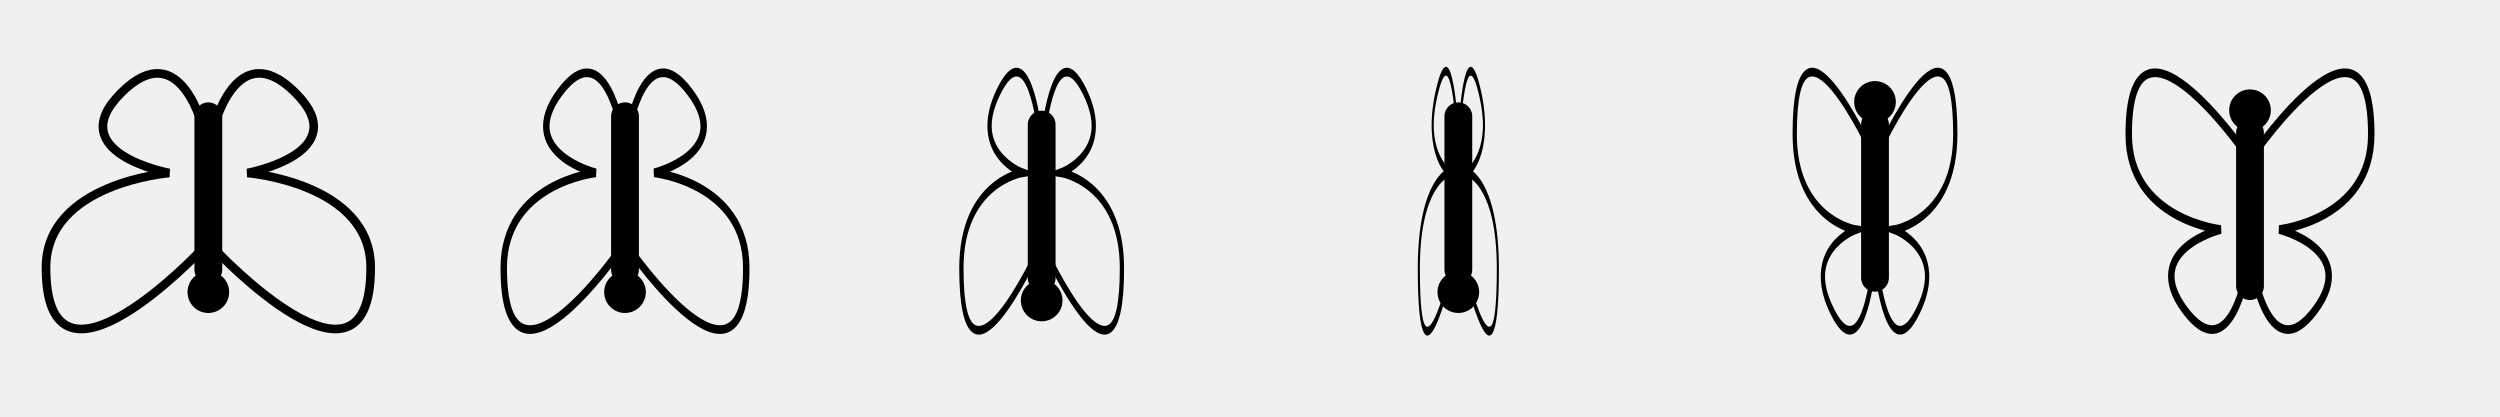
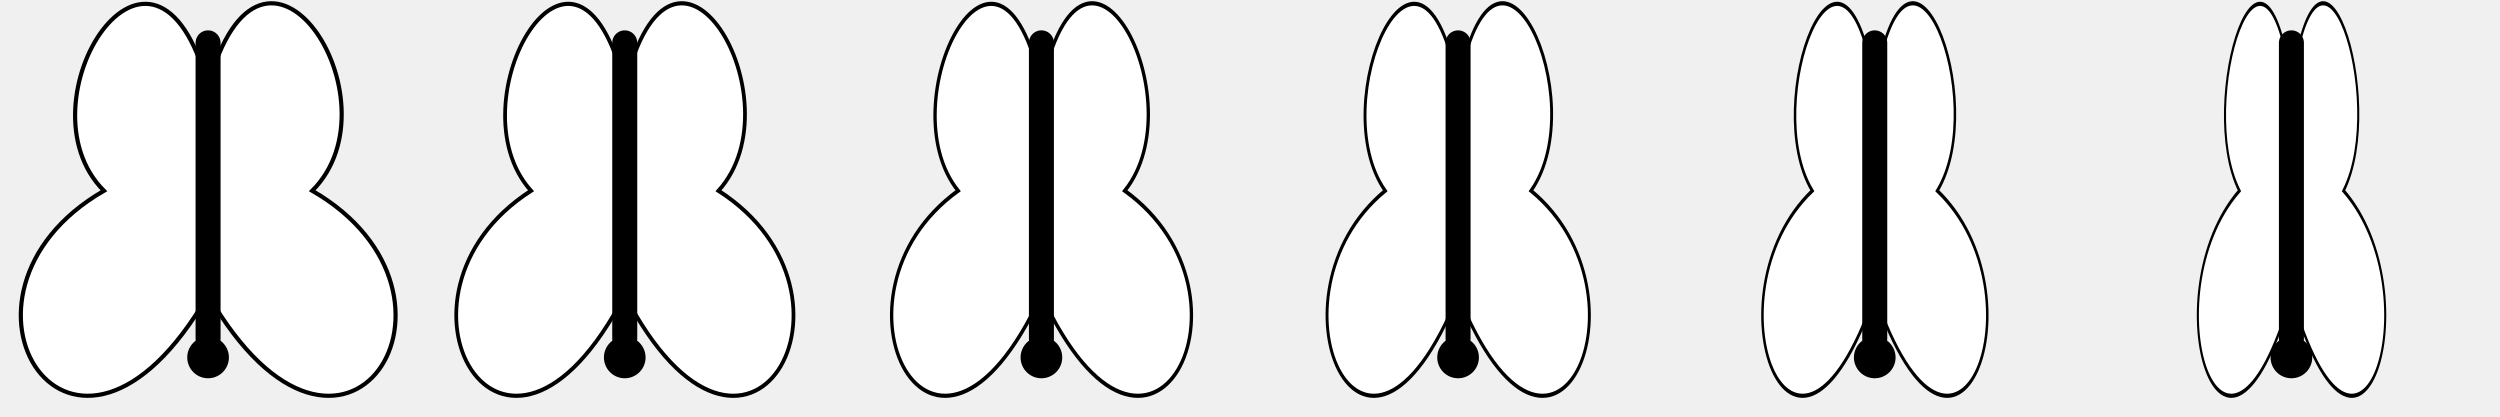
- <svg xmlns="http://www.w3.org/2000/svg" xmlns:xlink="http://www.w3.org/1999/xlink" width="300" height="50" id="svg4393" version="1.1">
-   <defs id="defs4395" />
-   <g id="layer1" transform="translate(0,-1002.362)">
-     <g transform="matrix(-1,0,0,-1,50,1903.01)" id="g4123">
-       <path style="fill:none;stroke:#000000;stroke-width:1.038px;stroke-linecap:butt;stroke-linejoin:miter;stroke-opacity:1" d="m 25.539,884.937 c 0,0 2.708,11.784 9.925,4.567 7.217,-7.217 -5.773,-9.615 -5.773,-9.615 0,0 14.79,-1.186 14.79,-11.358 0,-17.719 -18.618,2.103 -18.618,2.103 l -1.727,0 c 0,0 -18.618,-19.822 -18.618,-2.103 0,10.171 14.79,11.358 14.79,11.358 0,0 -12.99,2.398 -5.773,9.615 7.217,7.217 9.925,-4.567 9.925,-4.567 z" id="path3994" />
-       <g id="g4087">
-         <path id="path3996" d="m 25,886.694 0,-18.401" style="fill:none;stroke:#000000;stroke-width:3.336;stroke-linecap:round;stroke-linejoin:miter;stroke-miterlimit:4;stroke-opacity:1;stroke-dasharray:none" />
-         <path transform="matrix(0.831,0,0,0.9032608,-19.7,854.0138)" d="m 56.799,12.816 c 0,1.529 -1.347,2.768 -3.008,2.768 -1.662,0 -3.008,-1.239 -3.008,-2.768 0,-1.529 1.347,-2.768 3.008,-2.768 1.662,0 3.008,1.239 3.008,2.768 z" id="path3998" style="fill:#000000;fill-opacity:1;stroke-width:4;stroke-linecap:round;stroke-miterlimit:4;stroke-dasharray:none" />
-       </g>
+ <svg xmlns="http://www.w3.org/2000/svg" xmlns:xlink="http://www.w3.org/1999/xlink" width="600" height="100" id="svg2" version="1.1">
+   <defs id="defs4" />
+   <g id="layer1" transform="translate(0,-952.3622)">
+     <path id="path3905" d="m 24.939,998.147 c -43.174,24.926 -7.554,81.385 25,25 32.535,56.352 68.32,0.011 25,-25 21.611,-21.611 -12.052,-73.323 -25,-25 -12.908,-48.172 -46.262,3.738 -25,25 z" style="fill:#ffffff;stroke:#000000" />
+     <g id="g3969" transform="matrix(-1,0,0,-1,199.9391,2000.509)">
+       <path id="path3907" d="m 150,966.862 0,71.001" style="fill:none;stroke:#000000;stroke-width:6;stroke-linecap:round;stroke-linejoin:miter;stroke-miterlimit:4;stroke-opacity:1;stroke-dasharray:none" />
+       <path transform="translate(0,947.3622)" d="m 155,15 c 0,2.761 -2.239,5 -5,5 -2.761,0 -5,-2.239 -5,-5 0,-2.761 2.239,-5 5,-5 2.761,0 5,2.239 5,5 z" id="path3917" style="fill:#000000;fill-opacity:1;stroke:none" />
    </g>
-     <g transform="matrix(-1,0,0,-1,150,1903.009)" id="g4129">
-       <use height="200" width="300" transform="matrix(0.746906,0,0,1.00454,56.32736,-3.979192)" id="use4075" xlink:href="#path3994" y="0" x="0" />
-       <use height="200" width="300" transform="translate(50,0)" id="use4097" xlink:href="#g4087" y="0" x="0" />
-     </g>
-     <g transform="matrix(-1,0,0,-1,250.0001,1904.009)" id="g4133">
-       <use height="200" width="300" transform="matrix(0.4944992,0,0,1.009934,112.6376,-7.70757)" id="use4079" xlink:href="#path3994" y="0" x="0" />
-       <use height="200" width="300" transform="translate(100,0)" id="use4099" xlink:href="#g4087" y="0" x="0" />
-     </g>
-     <g transform="matrix(-1,0,0,-1,350.0003,1903.009)" id="g4137">
-       <use height="200" width="300" transform="translate(150,0)" id="use4101" xlink:href="#g4087" y="0" x="0" />
-       <use height="200" width="300" transform="matrix(0.2434137,0,0,1.017009,168.9148,-14.90849)" id="use4115" xlink:href="#path3994" y="0" x="0" />
-     </g>
-     <use x="0" y="0" xlink:href="#g4129" id="use4165" transform="matrix(-1,0,0,-1,345,2053.009)" width="300" height="200" />
-     <use x="0" y="0" xlink:href="#g4133" id="use4167" transform="matrix(-1,0,0,-1,350.0001,2053.01)" width="300" height="200" />
+     <use x="0" y="0" xlink:href="#path3905" id="use4021" transform="matrix(0.9,0,0,1,104.997,0)" width="600" height="100" />
+     <use x="0" y="0" xlink:href="#g3969" id="use4031" transform="translate(100,0)" width="600" height="100" />
+     <use x="0" y="0" xlink:href="#path3905" id="use4023" transform="matrix(0.8,0,0,1,209.9939,0)" width="600" height="100" />
+     <use x="0" y="0" xlink:href="#g3969" id="use4033" transform="translate(200,0)" width="600" height="100" />
+     <use x="0" y="0" xlink:href="#path3905" id="use4025" transform="matrix(0.7,0,0,1,314.9909,0)" width="600" height="100" />
+     <use x="0" y="0" xlink:href="#g3969" id="use4035" transform="translate(300,0)" width="600" height="100" />
+     <use x="0" y="0" xlink:href="#path3905" id="use4027" transform="matrix(0.6,0,0,1,419.9878,0)" width="600" height="100" />
+     <use x="0" y="0" xlink:href="#g3969" id="use4037" transform="translate(400,0)" width="600" height="100" />
+     <use x="0" y="0" xlink:href="#path3905" id="use4029" transform="matrix(0.5,0,0,1,524.9848,0)" width="600" height="100" />
+     <use x="0" y="0" xlink:href="#g3969" id="use4039" transform="translate(500,0)" width="600" height="100" />
  </g>
</svg>
